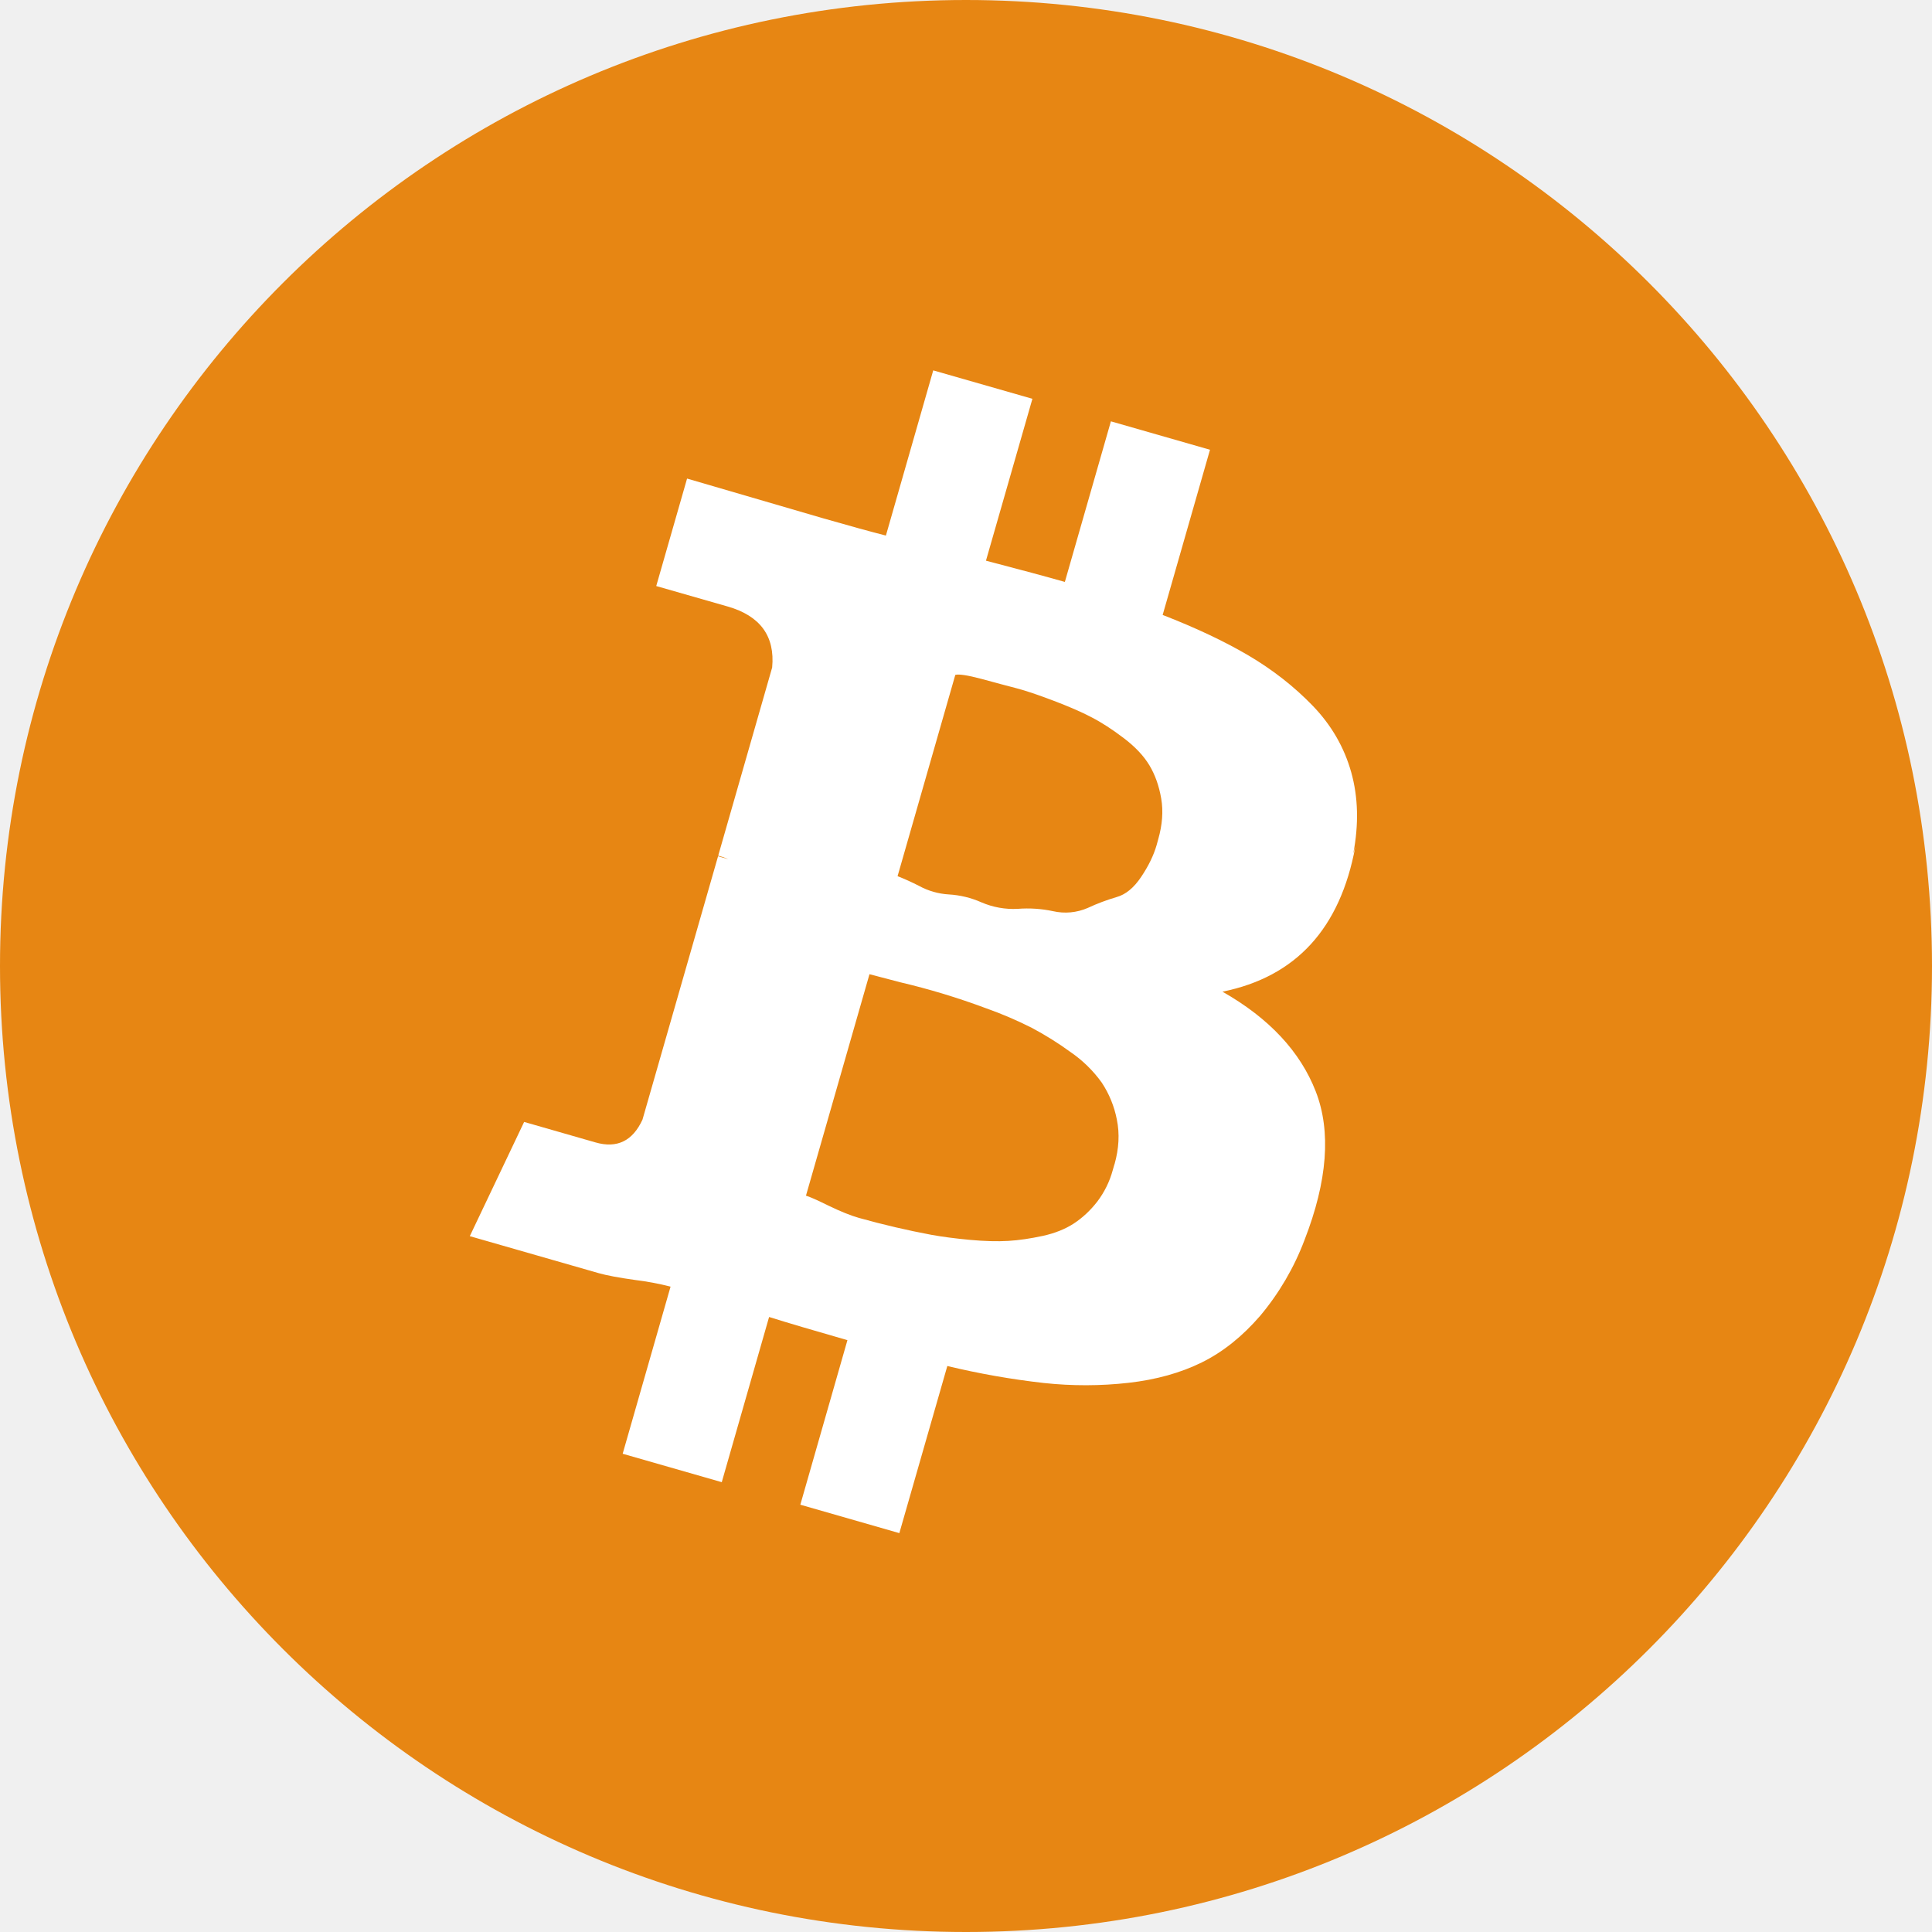
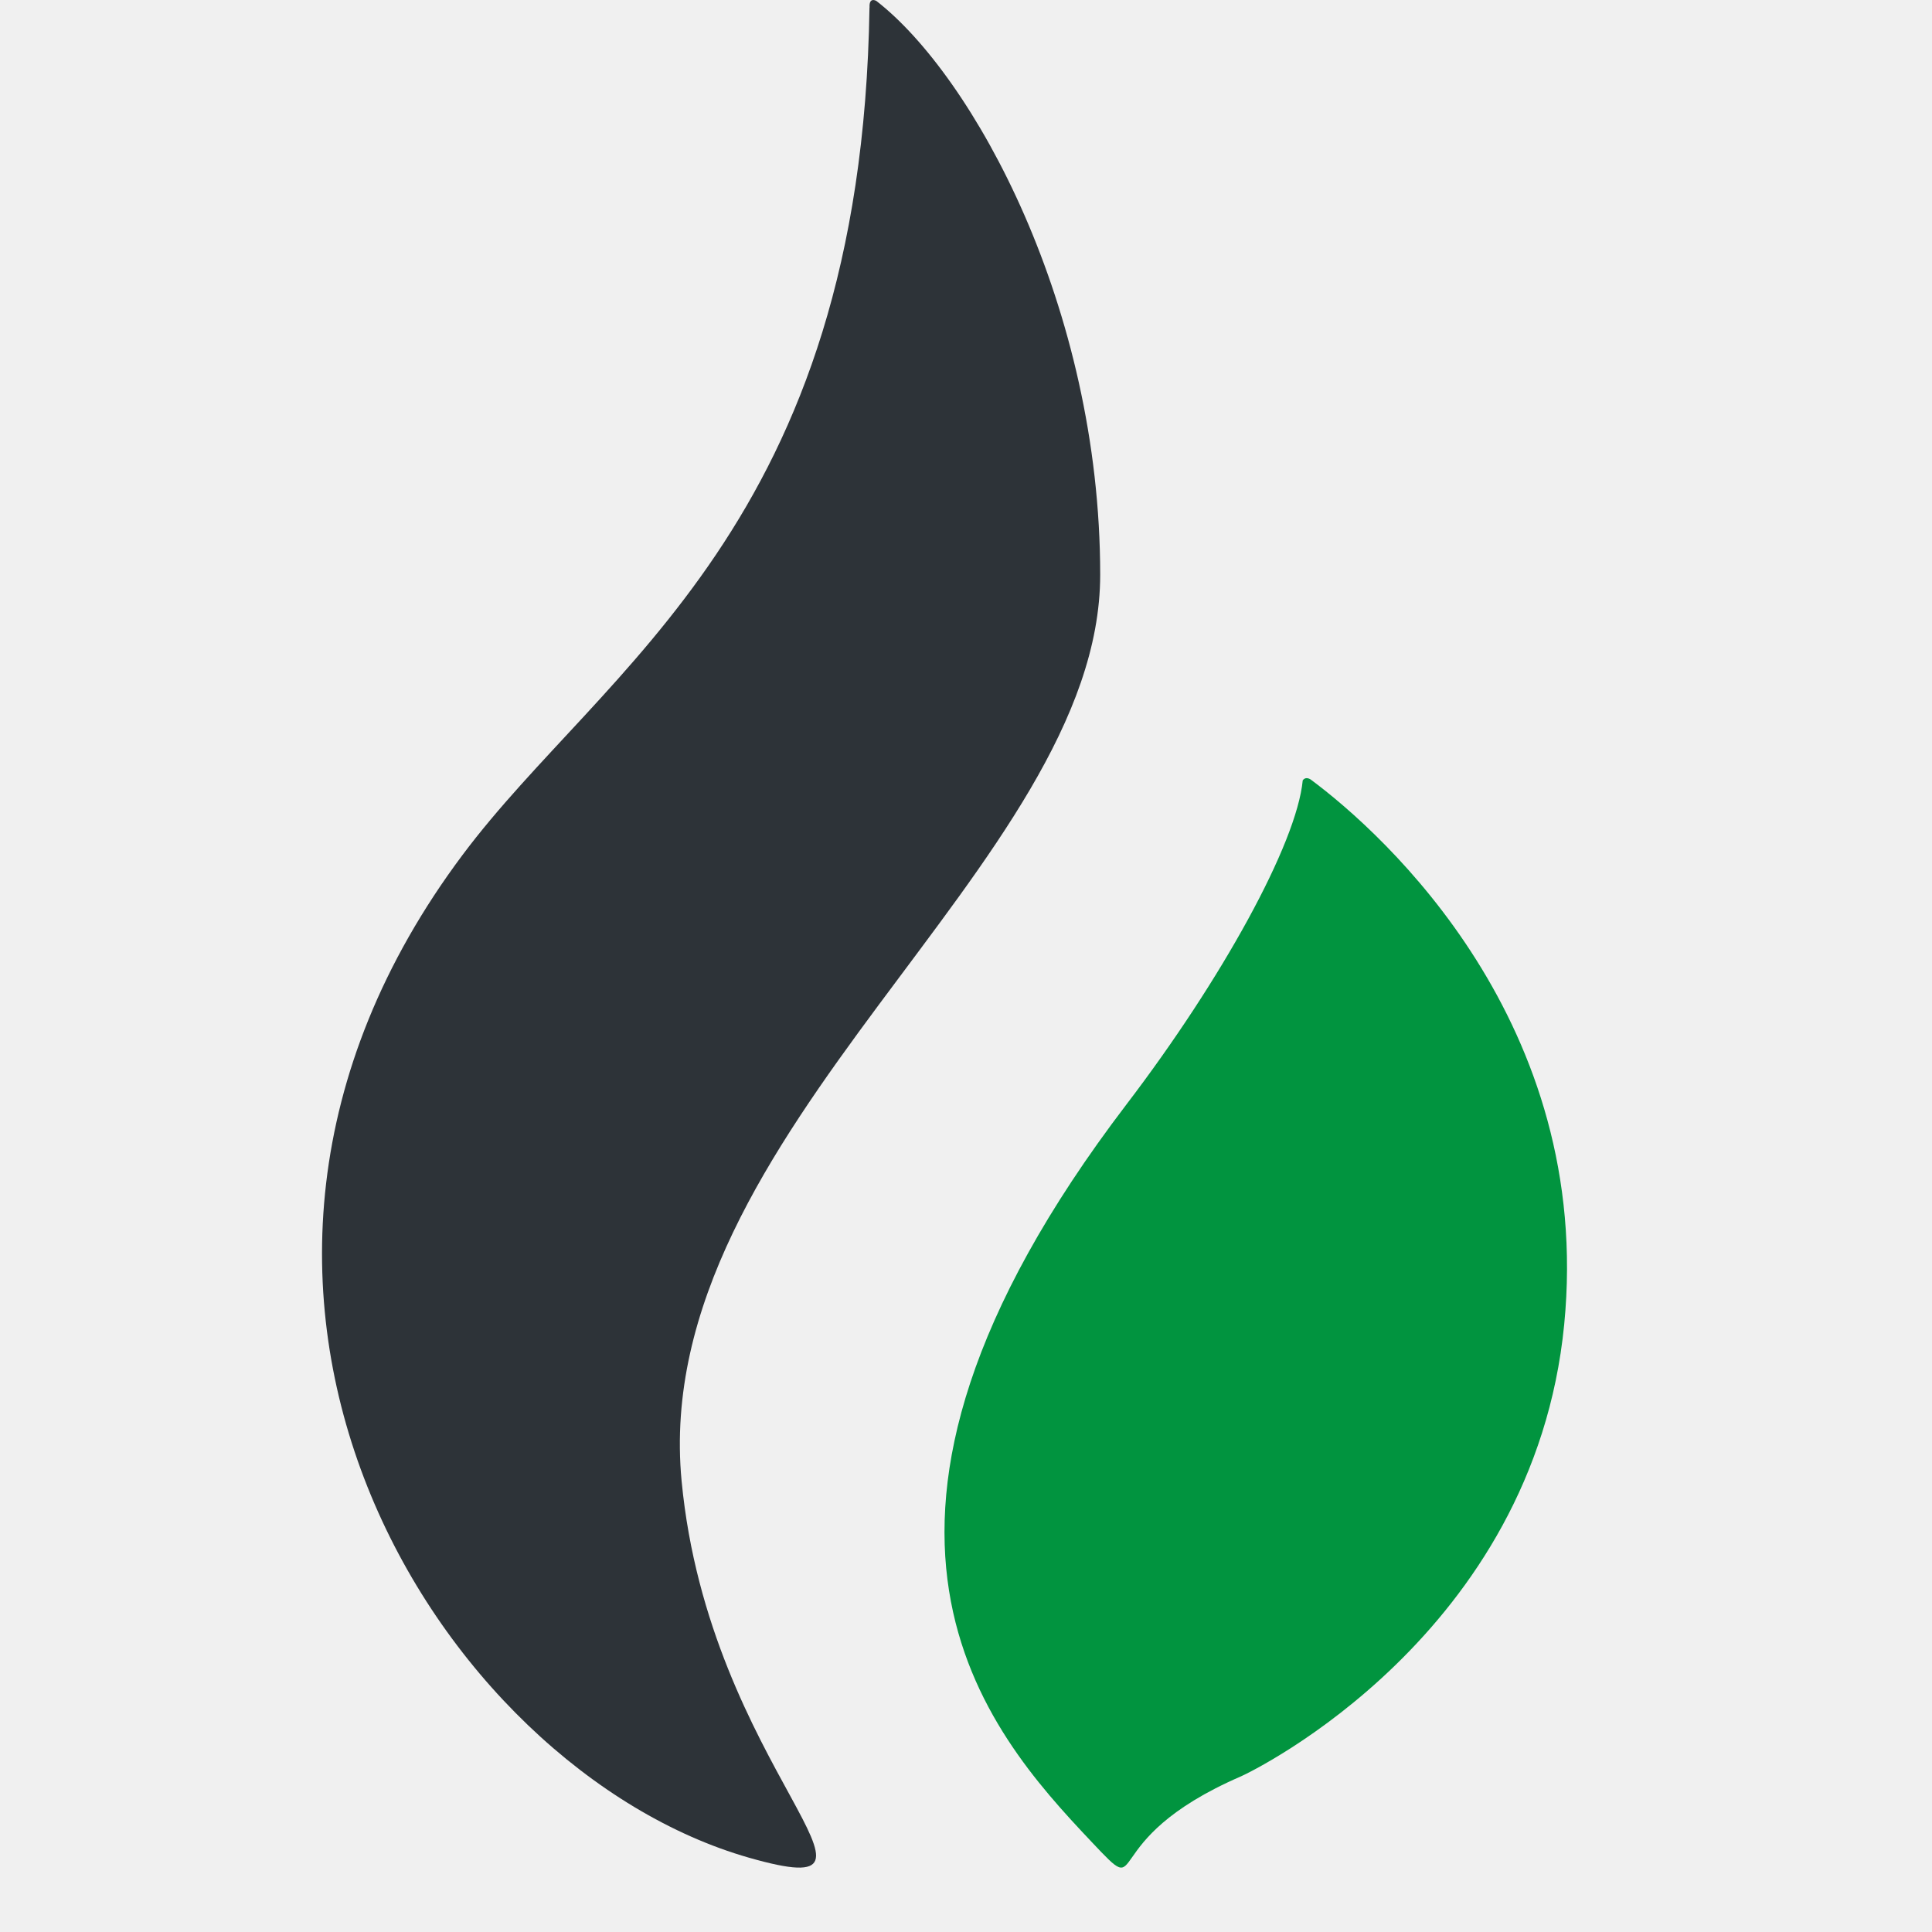
- <svg xmlns="http://www.w3.org/2000/svg" width="24" height="24" fill="none">
-   <circle cx="12" cy="12" r="12" fill="#E78613" />
-   <path fill-rule="evenodd" clip-rule="evenodd" d="M16.836 10.519c-.188 1.015-.737 1.615-1.65 1.8.58.33.966.744 1.159 1.24.192.495.146 1.11-.14 1.845a3.247 3.247 0 01-.552.943c-.22.254-.46.447-.723.577-.263.13-.567.215-.912.254-.346.039-.697.04-1.052.002a9.835 9.835 0 01-1.198-.211l-.596 2.076-1.23-.353.585-2.044c-.426-.122-.75-.218-.973-.288l-.588 2.052-1.231-.353.595-2.076a3.51 3.51 0 00-.443-.083c-.2-.028-.35-.056-.452-.085l-1.599-.459.675-1.419.888.255c.266.076.46-.018.582-.283l.939-3.272.128.036a.83.83 0 00-.126-.044l.67-2.337c.037-.389-.148-.642-.553-.758l-.887-.254.383-1.335 1.692.494c.341.098.6.169.778.214l.588-2.052 1.232.353-.577 2.011c.44.115.767.203.98.264l.572-1.995 1.231.353-.588 2.052c.41.159.766.327 1.067.504.3.177.567.386.798.625.231.24.39.515.477.824.087.31.096.649.025 1.016l.026-.09zm-2.991 3.944c.055-.195.065-.38.029-.555a1.267 1.267 0 00-.188-.46 1.572 1.572 0 00-.389-.38 3.983 3.983 0 00-.48-.3 4.82 4.82 0 00-.571-.244 8.815 8.815 0 00-1.063-.322l-.382-.1-.789 2.751c.043.012.138.054.284.126.147.071.271.121.373.15a10.466 10.466 0 00.904.211c.134.024.293.045.475.062.183.017.342.021.477.013.135-.008.278-.03.428-.062.151-.033.28-.085.386-.154.107-.07.203-.159.29-.27a1.14 1.14 0 00.194-.393l.021-.073zm.58-4.543c.027.158.014.326-.037.505l-.02.073c-.037.128-.101.26-.192.395-.09.135-.193.22-.306.251a2.536 2.536 0 00-.358.135.693.693 0 01-.431.04 1.53 1.53 0 00-.438-.029 1.002 1.002 0 01-.452-.081 1.164 1.164 0 00-.405-.098.879.879 0 01-.371-.107 2.98 2.98 0 00-.265-.12l.717-2.5c.044-.013.153.004.327.05.174.048.32.086.434.116.116.03.268.082.458.154s.348.14.473.206c.126.065.26.152.402.26.142.108.248.221.318.338.07.117.119.254.146.412z" fill="#fff" />
+ <svg xmlns="http://www.w3.org/2000/svg" width="24" height="24" viewBox="0 0 24 24" fill="none">
+   <g clip-path="url(#clip0)">
+     <path d="M13.667 7.14C13.667 3.809 12.088 0.944 10.887 0.012C10.882 0.009 10.795 -0.041 10.802 0.092C10.803 0.093 10.801 0.094 10.801 0.096C10.701 6.527 7.504 8.27 5.747 10.619C1.691 16.038 5.463 21.979 9.304 23.077C11.453 23.691 8.808 21.989 8.467 18.396C8.055 14.052 13.667 10.736 13.667 7.14Z" fill="#2D3338" />
+     <path d="M16.183 9.694C16.107 10.483 15.175 12.171 13.993 13.72C9.986 18.978 12.269 21.512 13.553 22.873C14.299 23.663 13.553 22.873 15.417 22.066C15.563 22.002 19.053 20.31 19.431 16.454C19.797 12.72 17.203 10.366 16.28 9.682C16.252 9.665 16.211 9.654 16.183 9.694Z" fill="#01943F" />
+   </g>
+   <defs>
+     <clipPath id="clip0">
+       <rect width="24" height="24" fill="white" />
+     </clipPath>
+   </defs>
</svg>
